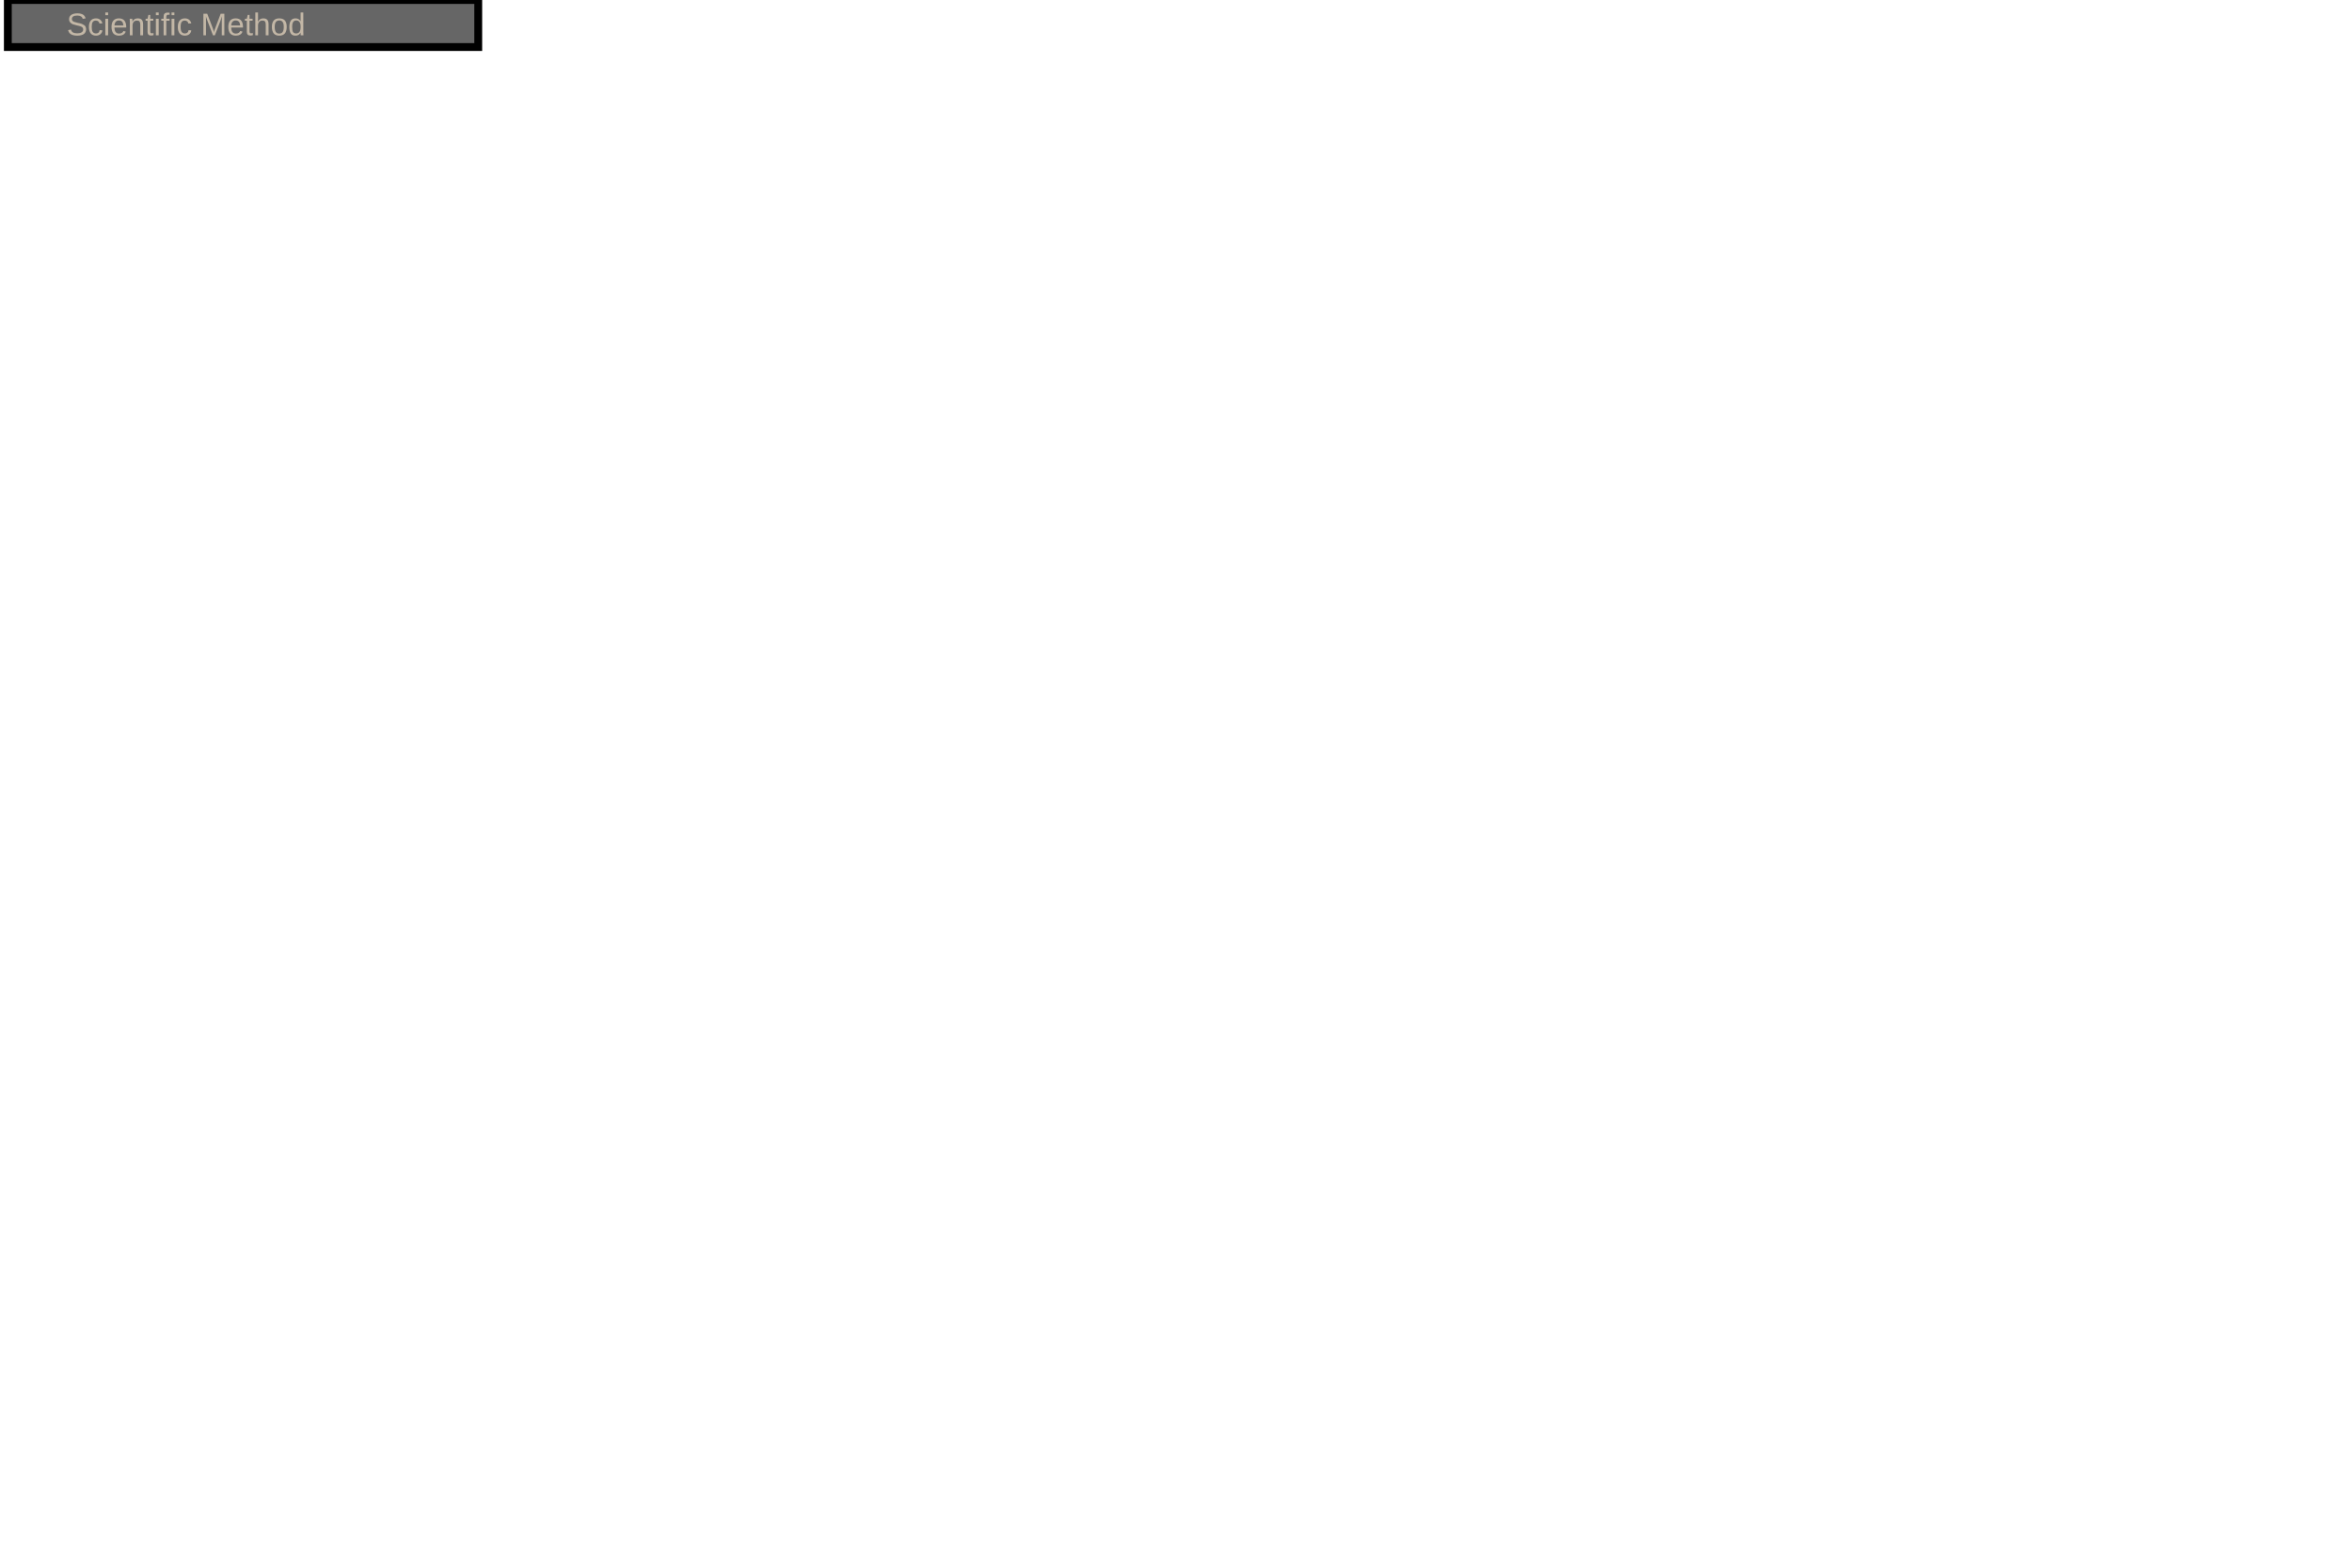
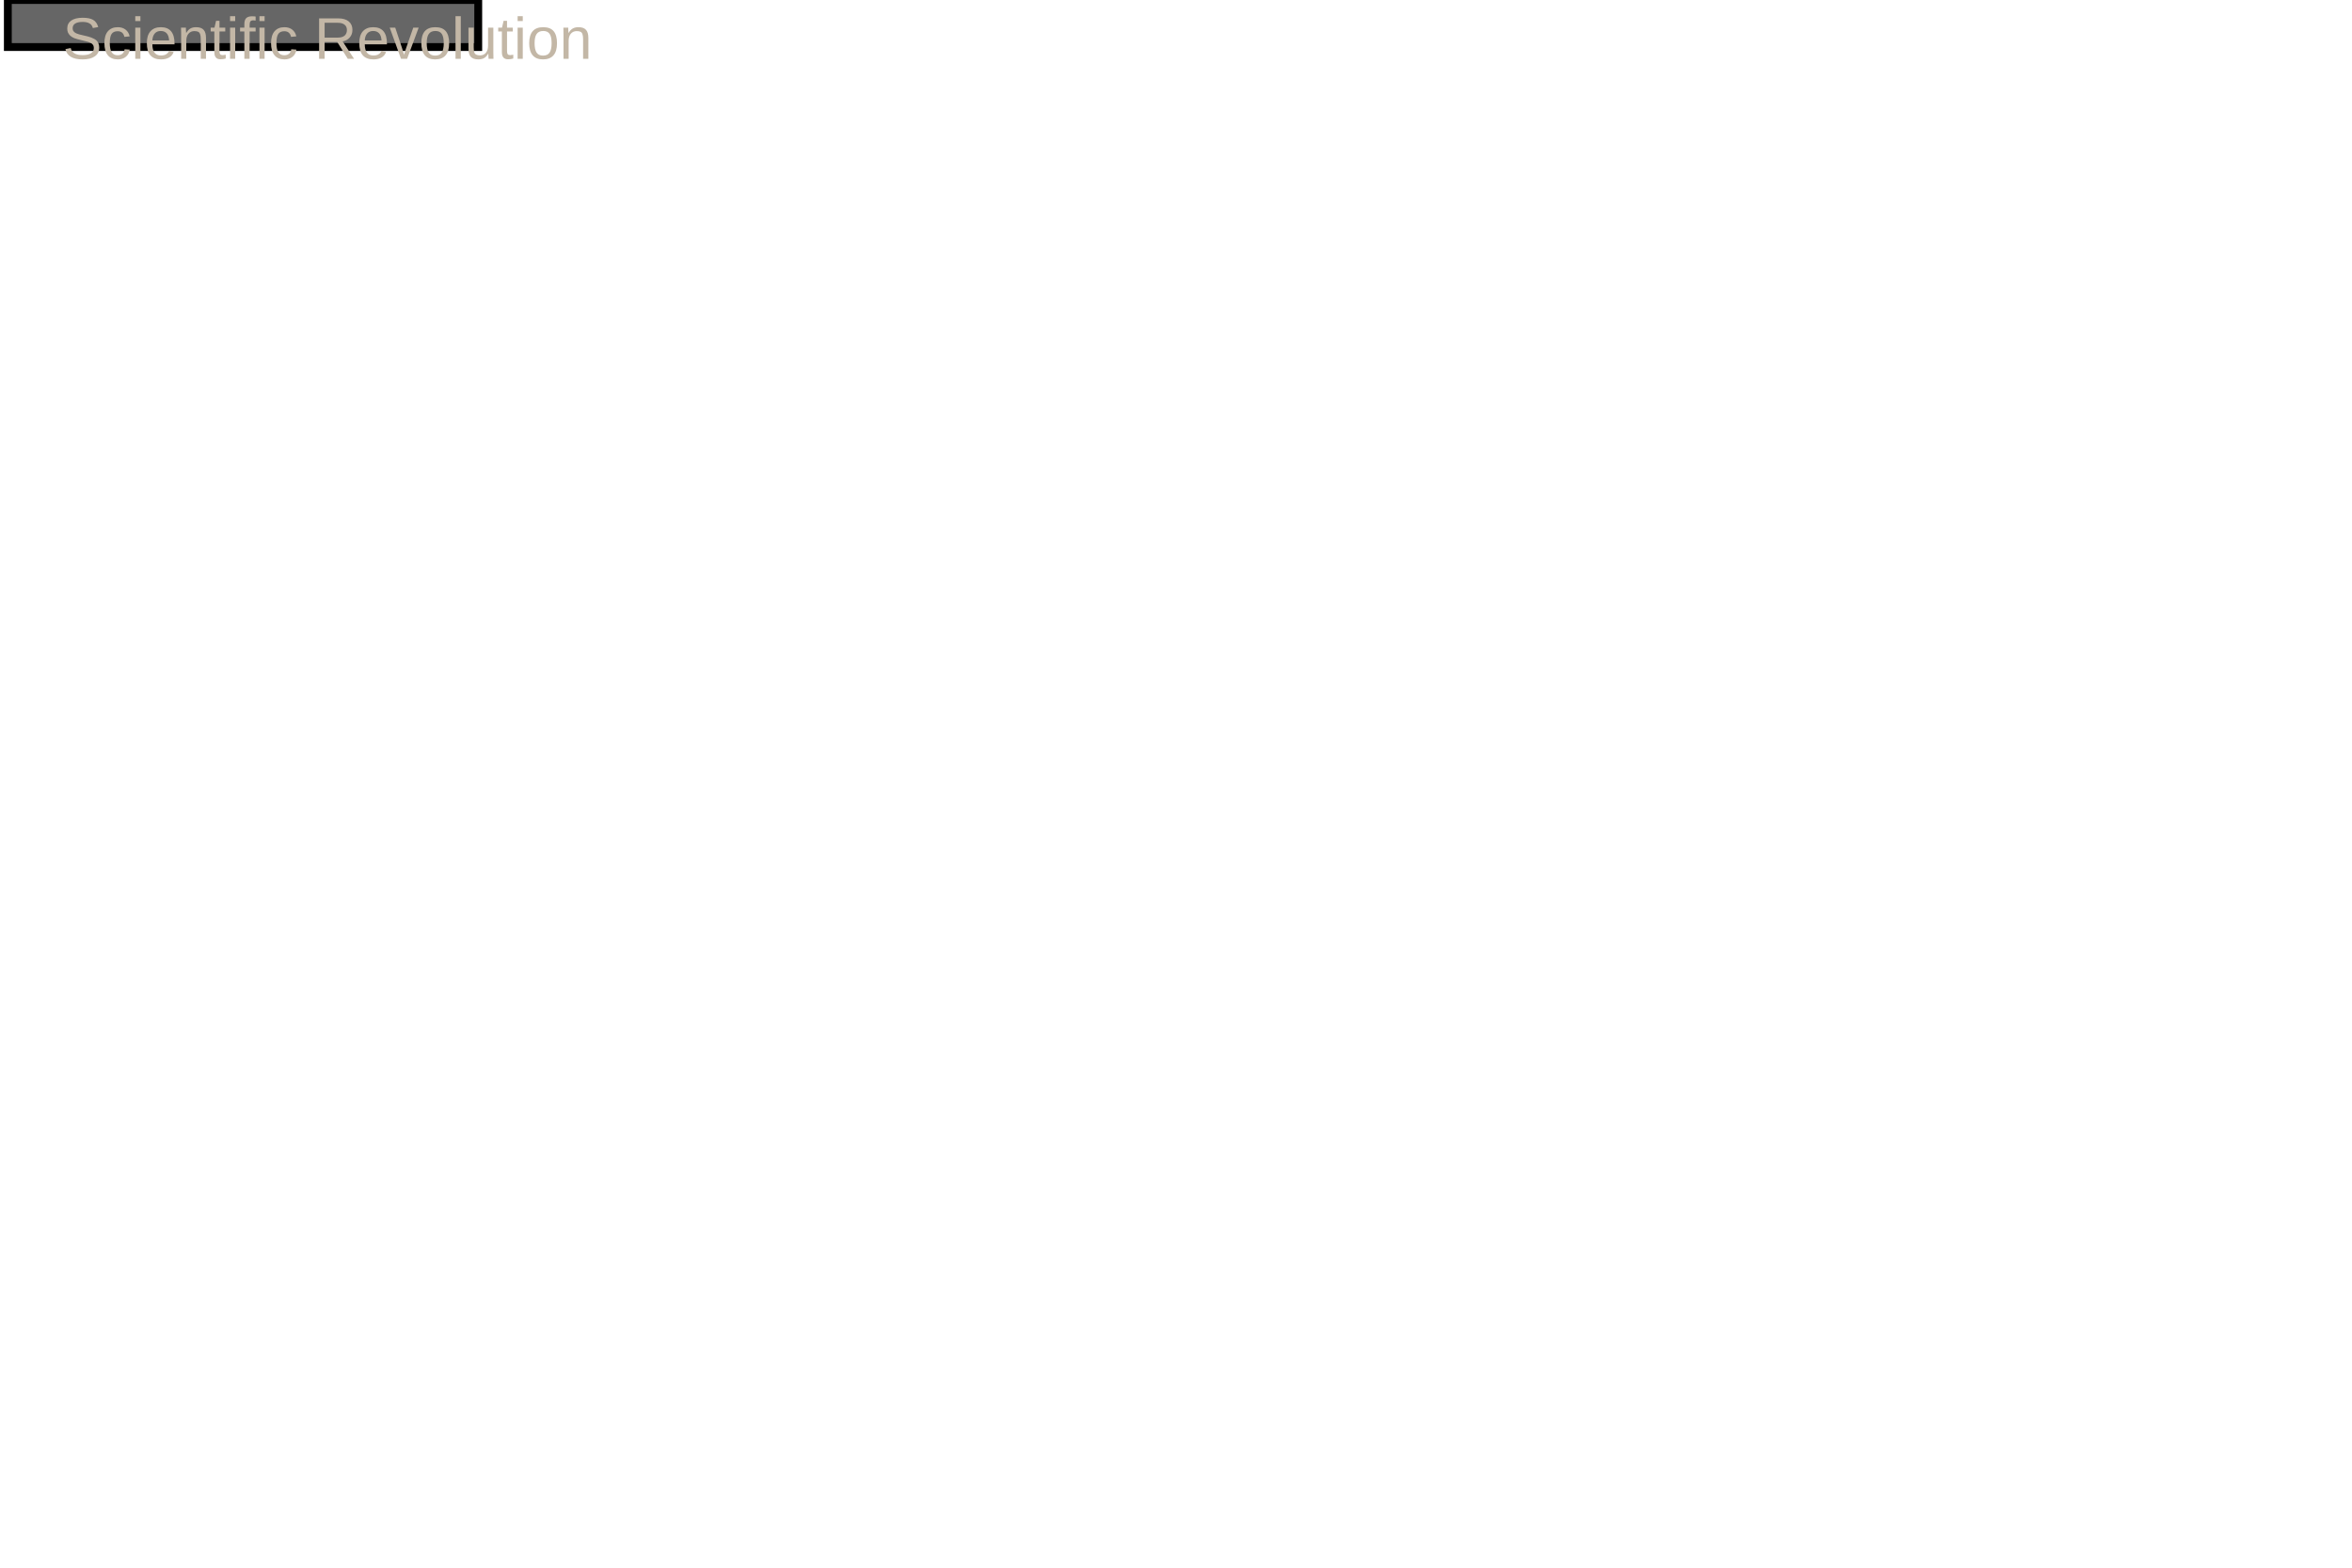
<svg xmlns="http://www.w3.org/2000/svg" version="1.1" viewBox="0 0 300 200">
  <rect width="60" height="6" fill="#666666" style="fill:rgb();stroke-width:1;stroke:rgb(0,0,0)" x="1" />
-   <text fill="#c3b7a6" font-size="4" font-family="Arial" x="8.5" y="4.5">Scientific Method</text>
+   <text fill="#c3b7a6" font-size="7.5" font-family="Arial" x="8" y="7.5">Scientific Revolution</text>
</svg>
